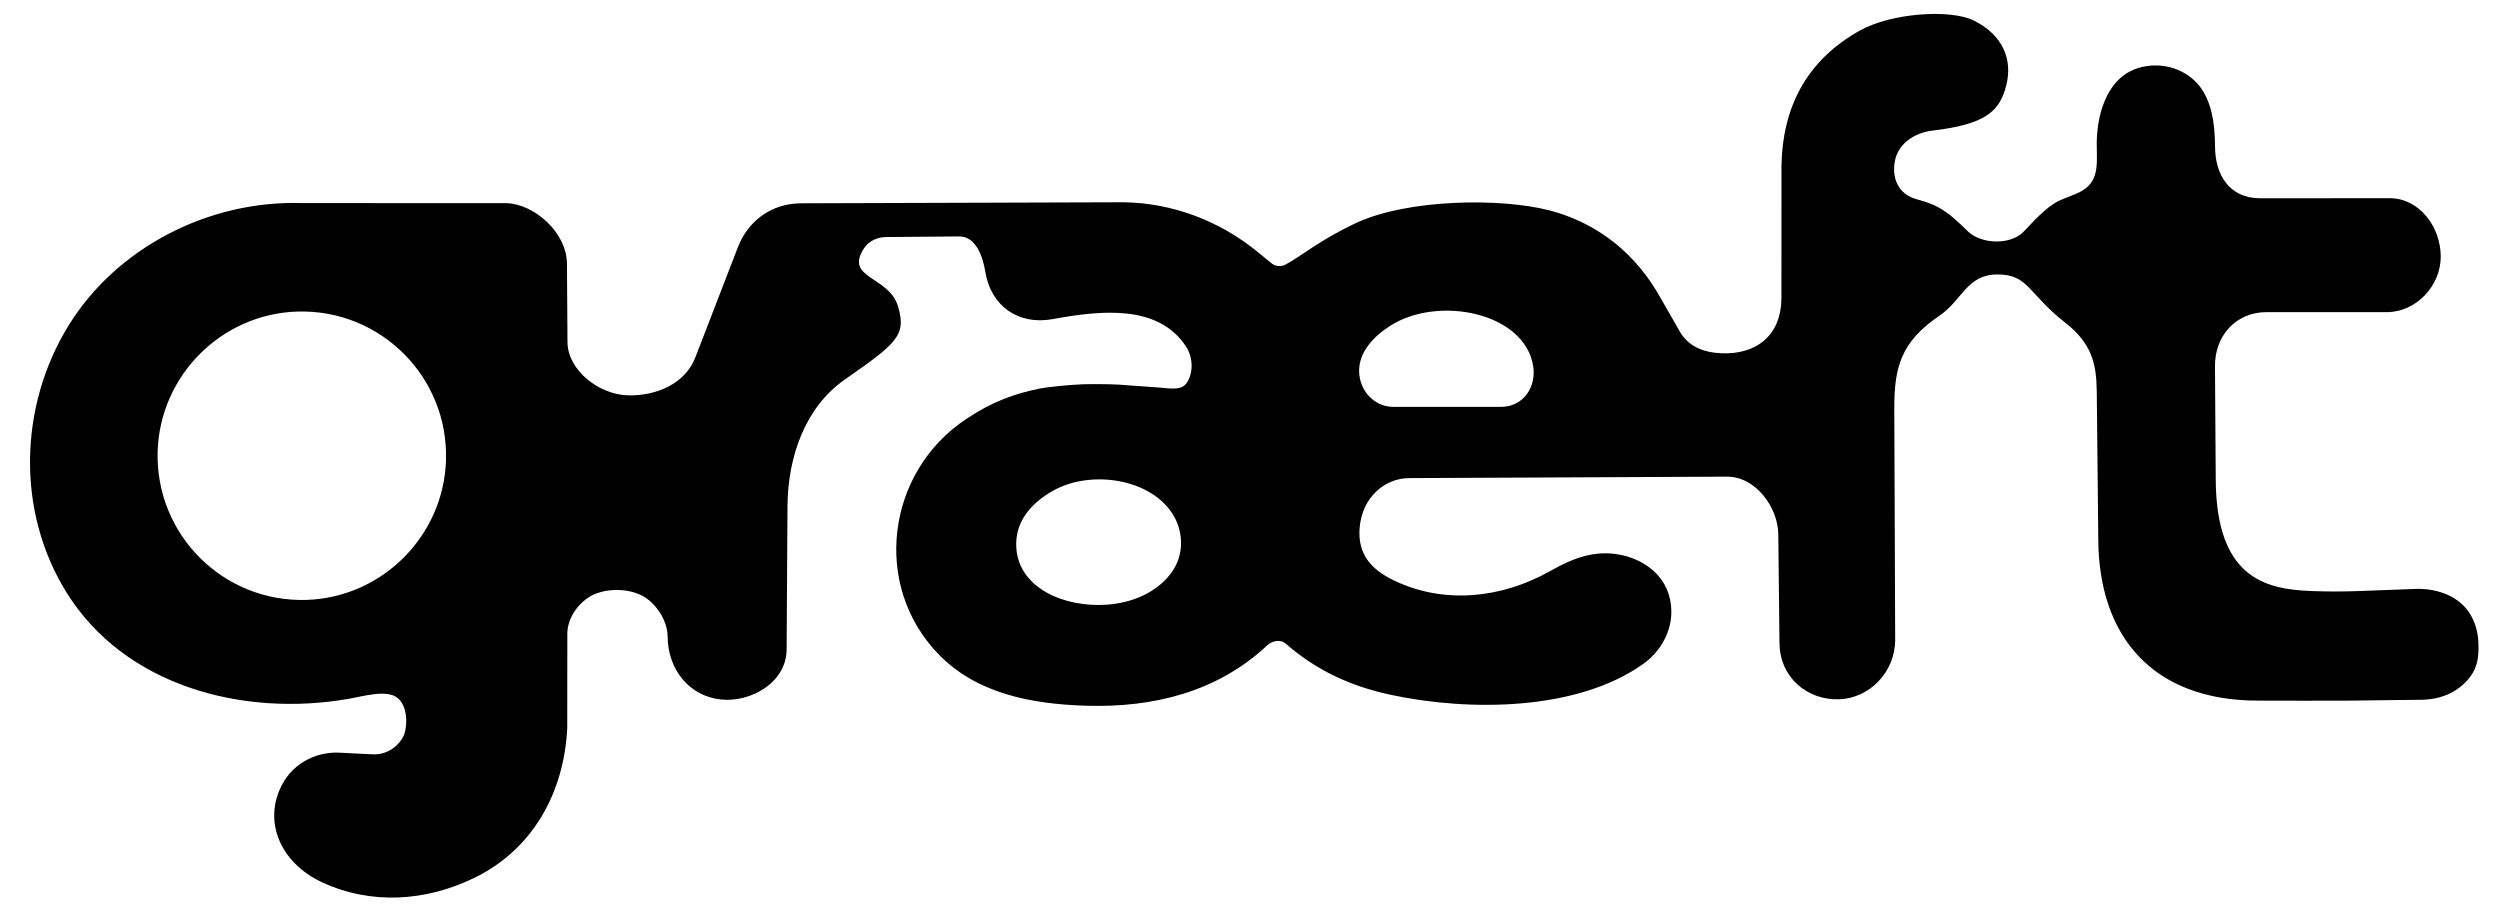
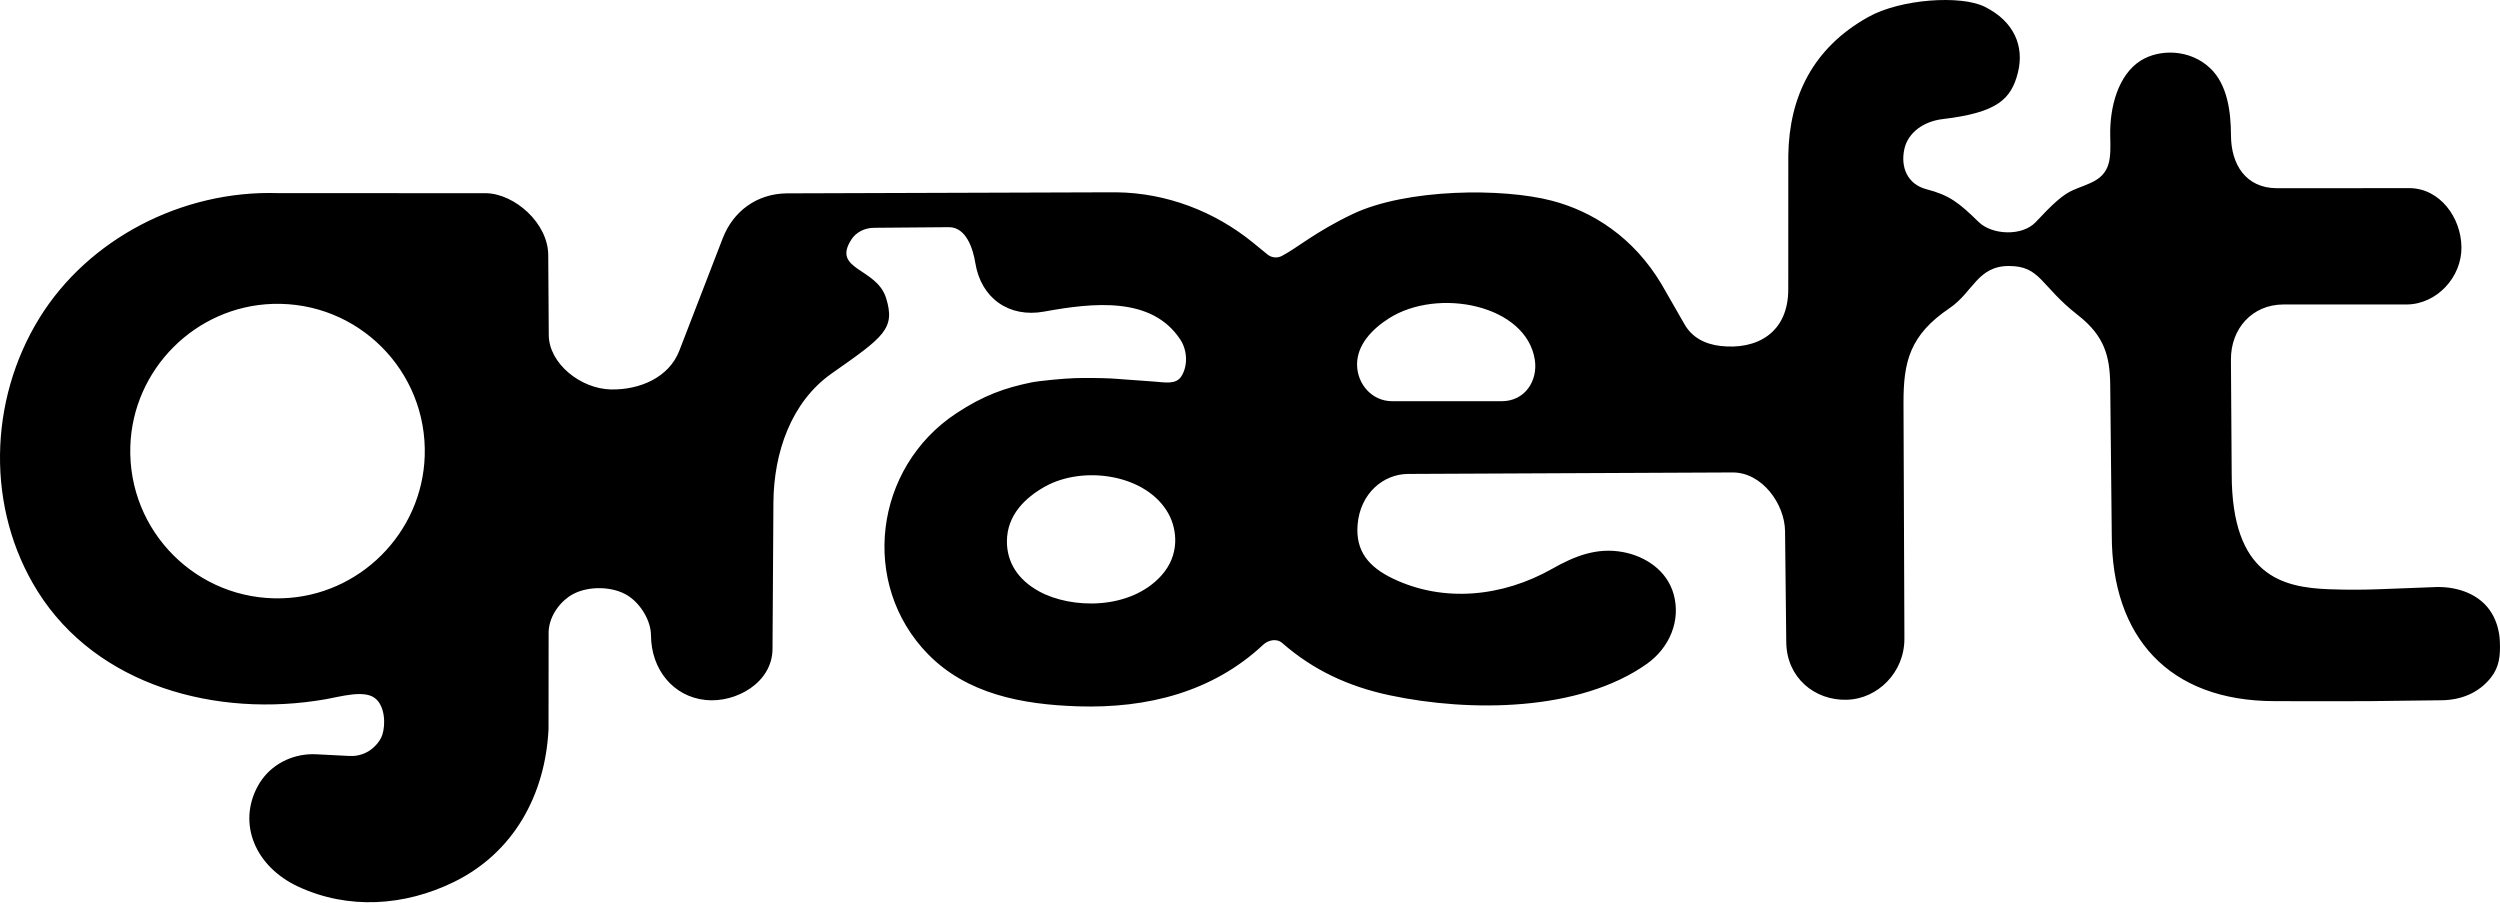
- <svg xmlns="http://www.w3.org/2000/svg" id="Layer_1" data-name="Layer 1" viewBox="65 180 1240 450">
+ <svg xmlns="http://www.w3.org/2000/svg" id="Layer_1" data-name="Layer 1" viewBox="79.889 186.913 1214.449 438.286">
  <path d="M1294.28,498.62c-.19-4.87-1.5-9.68-3.9-13.73-5.47-9.22-16.26-12.93-26.53-12.82l-28.11,1.07c-6.94.26-14.72.37-24.26.02-22.78-.85-47.48-6.41-47.48-56.06l-.37-55.46c-.1-15.02,10.25-26.73,25.41-26.82h60c14.51-.1,26.71-13.18,26.57-27.81-.14-14.55-10.59-28.58-25.11-28.7l-64.7.03c-14.93-.12-22.1-11.48-22.15-25.73-.04-11.46-1.71-24.54-10.03-32.5-9.85-9.42-24.68-9.48-33.8-3.76-10.88,6.83-15.16,22.45-14.82,36.63.25,10.69.56,18.25-9.46,22.77-10.21,4.6-11.08,2.27-26.74,19.05-6.5,6.97-21.21,6.32-27.73-.06-9.74-9.55-14.29-13.01-25.35-15.9-9.19-2.41-12.7-10.65-10.72-19.59,1.74-7.83,9.23-13.37,18.57-14.48,26.42-3.14,33.35-9.55,36.6-22.71,3.1-12.55-1.71-24.72-16.22-31.9-11.51-5.7-40.7-3.81-56.48,5-27.03,15.1-38.39,38.83-38.86,67.1l-.02,64.91c.13,21.78-15.68,29.77-32.85,27.81-7.78-.88-13.93-4.23-17.52-10.49l-11.12-19.39c-13.71-23.05-33.6-35.49-53.19-40.65-24.07-6.35-70.83-5.95-96.87,6.42-18.21,8.65-27.29,16.7-34.5,20.4-2.18,1.12-4.81.88-6.76-.6l-7.12-5.82c-18.8-15.33-42.16-24.22-66.41-24.52-.87-.01-1.73-.01-2.6,0l-157.49.51c-14.61.14-26.11,8.69-31.18,21.81l-21.09,54.62c-5.1,13.2-19.47,19.09-33.16,18.83-14.86-.28-30.17-12.67-30.26-26.39l-.26-38.94c-.11-15.57-16.38-29.7-30.11-30l-101.37-.05c-46.54-1.42-91.99,22.32-115.67,60.65-24.82,40.2-25.97,92.66-.93,132.72,28.78,46.04,87.12,61.74,139.91,52.51,7.06-1.23,18.58-4.67,23.94-.58,4.98,3.8,5.3,12.82,3.59,17.99-1.03,3.12-5.16,8.73-12.28,9.93-1.38.24-2.78.26-4.17.18l-15.56-.79c-10.25-.53-20.29,3.88-26.35,12.17-.82,1.12-1.55,2.28-2.19,3.47-9.75,18.15-1.16,38.95,19.76,48.66,24.35,11.3,51.65,9.46,75.63-2.28,28.83-14.12,44.34-42.06,45.94-74.19l.05-47.5c.42-8.39,6.45-15.22,11.74-18.08,7.85-4.23,19.63-3.83,26.7.65,6.22,3.94,11.25,12.11,11.29,19.37.09,16.5,10.77,29.76,26.58,31.36,14.66,1.49,32.31-8.37,32.45-24.74l.44-71.39c.2-24,8.58-48.67,28.31-62.5,25.38-17.79,31.04-21.71,26.43-36.61s-26.69-13.51-16.76-28.61c2.1-3.2,6.16-5.57,11.07-5.54l36.28-.3c8.27.04,11.61,10.34,12.74,17.34,2.78,17.29,16.49,26.75,33.36,23.68,23.78-4.33,52.41-7.58,66.28,13.65,3.47,5.31,3.64,12.83.44,17.8-2.67,4.13-7.85,2.92-13.75,2.49l-20.01-1.45c-5.3-.3-13.82-.3-18.03-.17-5.47.17-17.41,1.32-21.08,2.08-12.62,2.61-23.08,6.17-36.46,15.01-39.99,26.41-47,82.97-13.71,117,18.91,19.33,45.63,24.48,72.97,25.34,33.55,1.04,65.3-6.95,89.84-29.92,2.37-2.22,6.47-3.29,9.3-.81,15,13.13,32.1,21.09,52.11,25.35,39.1,8.32,92.29,7.93,124.99-15.27,10.91-7.74,16.65-20.97,12.95-33.98-3.21-11.25-13.47-18.25-24.6-20.32-12.7-2.36-23.51,1.99-34.38,8.14-24.06,13.62-52.65,16.58-77.34,4.75-11.63-5.58-18.23-13.21-17.17-26.18,1.25-15.28,12.56-24.61,24.55-24.66l157.6-.72c14.4-.06,25.36,15.39,25.5,28.51l.59,54.05c.19,16.89,13.57,28.41,29.7,27.86,14.6-.5,27.72-13.16,27.69-29.63l-.44-114.63c-.03-20.01,3.03-32.91,22.42-46.01,11.29-7.63,13.52-20.38,28.65-20.44,15.58-.05,15.28,9.54,33.6,23.82,13.08,10.19,15.55,20.11,15.75,33.79l.75,73.08c0,49.32,27.47,80.69,79.2,80.69,15.4,0,30.8.12,46.2,0,11.55-.09,22.88-.34,34.62-.42,9.35-.07,18.12-3.34,24.22-11.09,4.03-5.13,4.57-10.65,4.3-17.37ZM217.05,477.55c-41.36,1.32-75.17-32.48-73.85-73.85,1.2-37.46,31.7-67.97,69.16-69.16,41.36-1.32,75.17,32.48,73.85,73.85-1.2,37.46-31.7,67.97-69.16,69.16ZM644.06,466.5c-15.22,16.88-43.85,16.27-59.44,7.67-10.52-5.8-15.59-14.31-15.59-24.23,0-12.96,9.13-21.4,18.42-26.62,18.72-10.52,49.59-6.05,60.13,13.27,4.12,7.56,5.55,19.85-3.52,29.91ZM809.44,381.81h-53.26c-9.78.01-16.96-8.26-17.06-17.72-.09-9.56,7.23-17.27,15.47-22.52,23.88-15.22,66.8-6.57,70.89,20.15,1.54,10.08-4.74,20.08-16.04,20.09Z" />
</svg>
